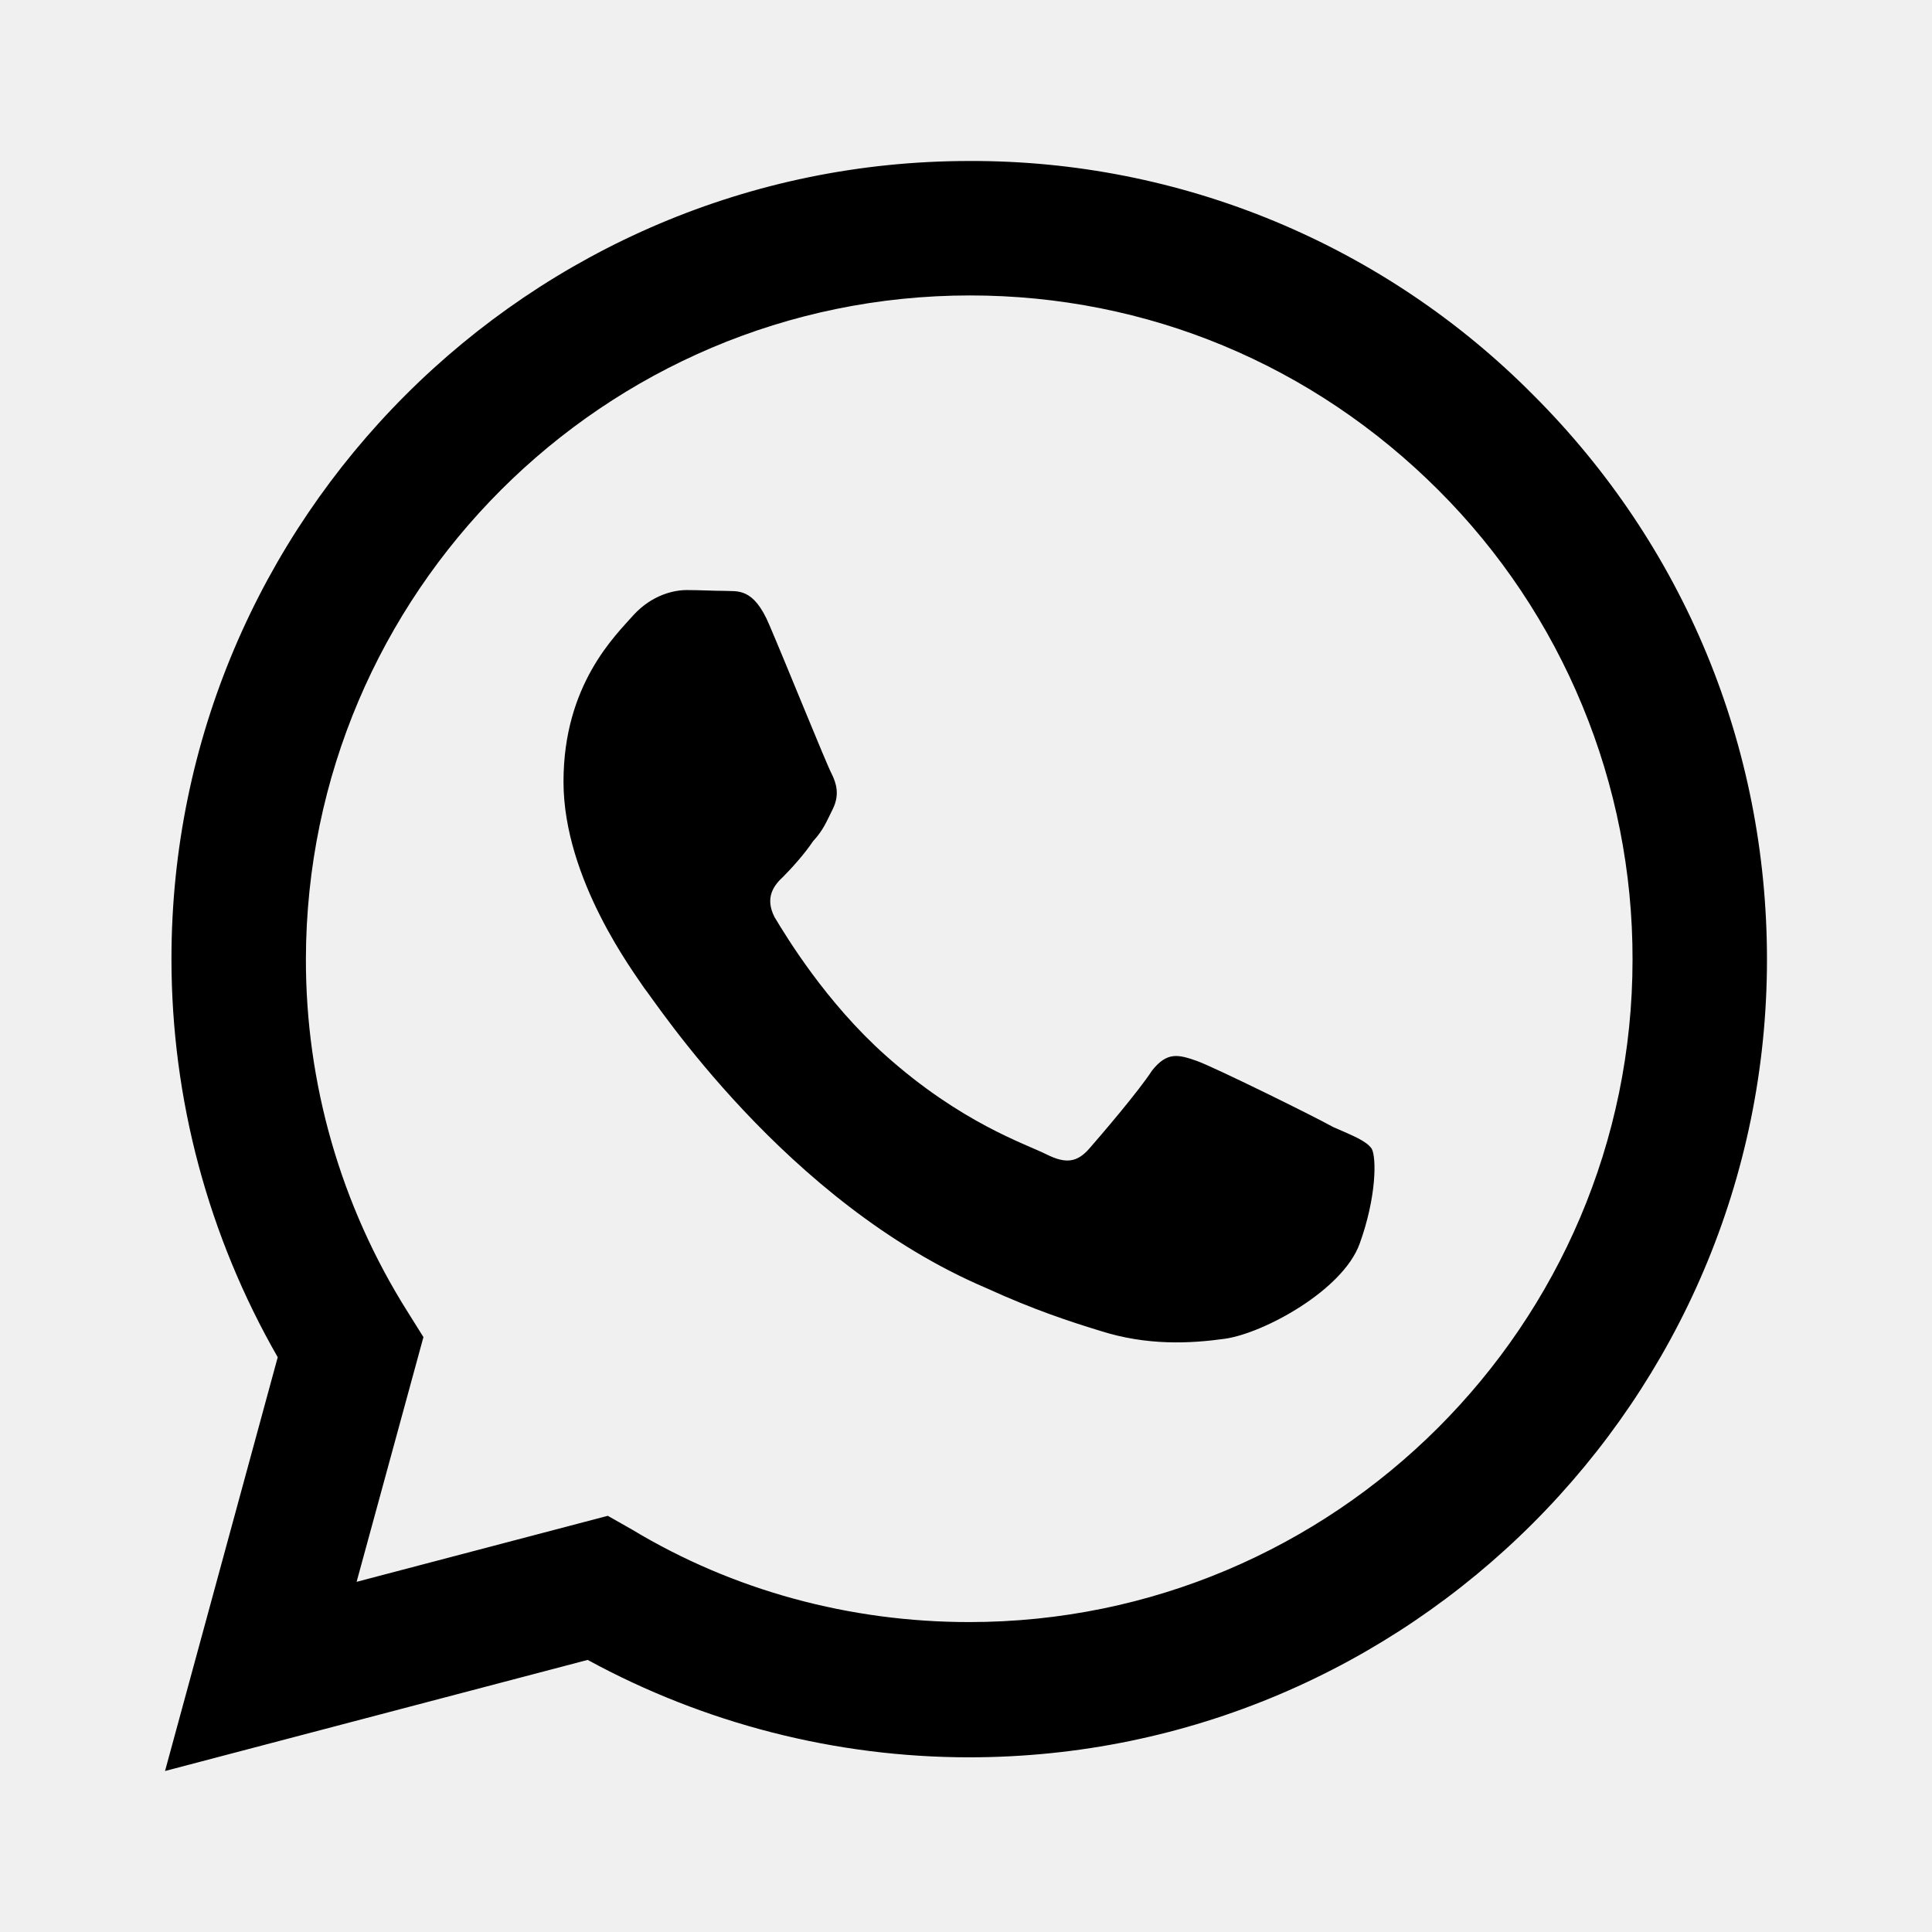
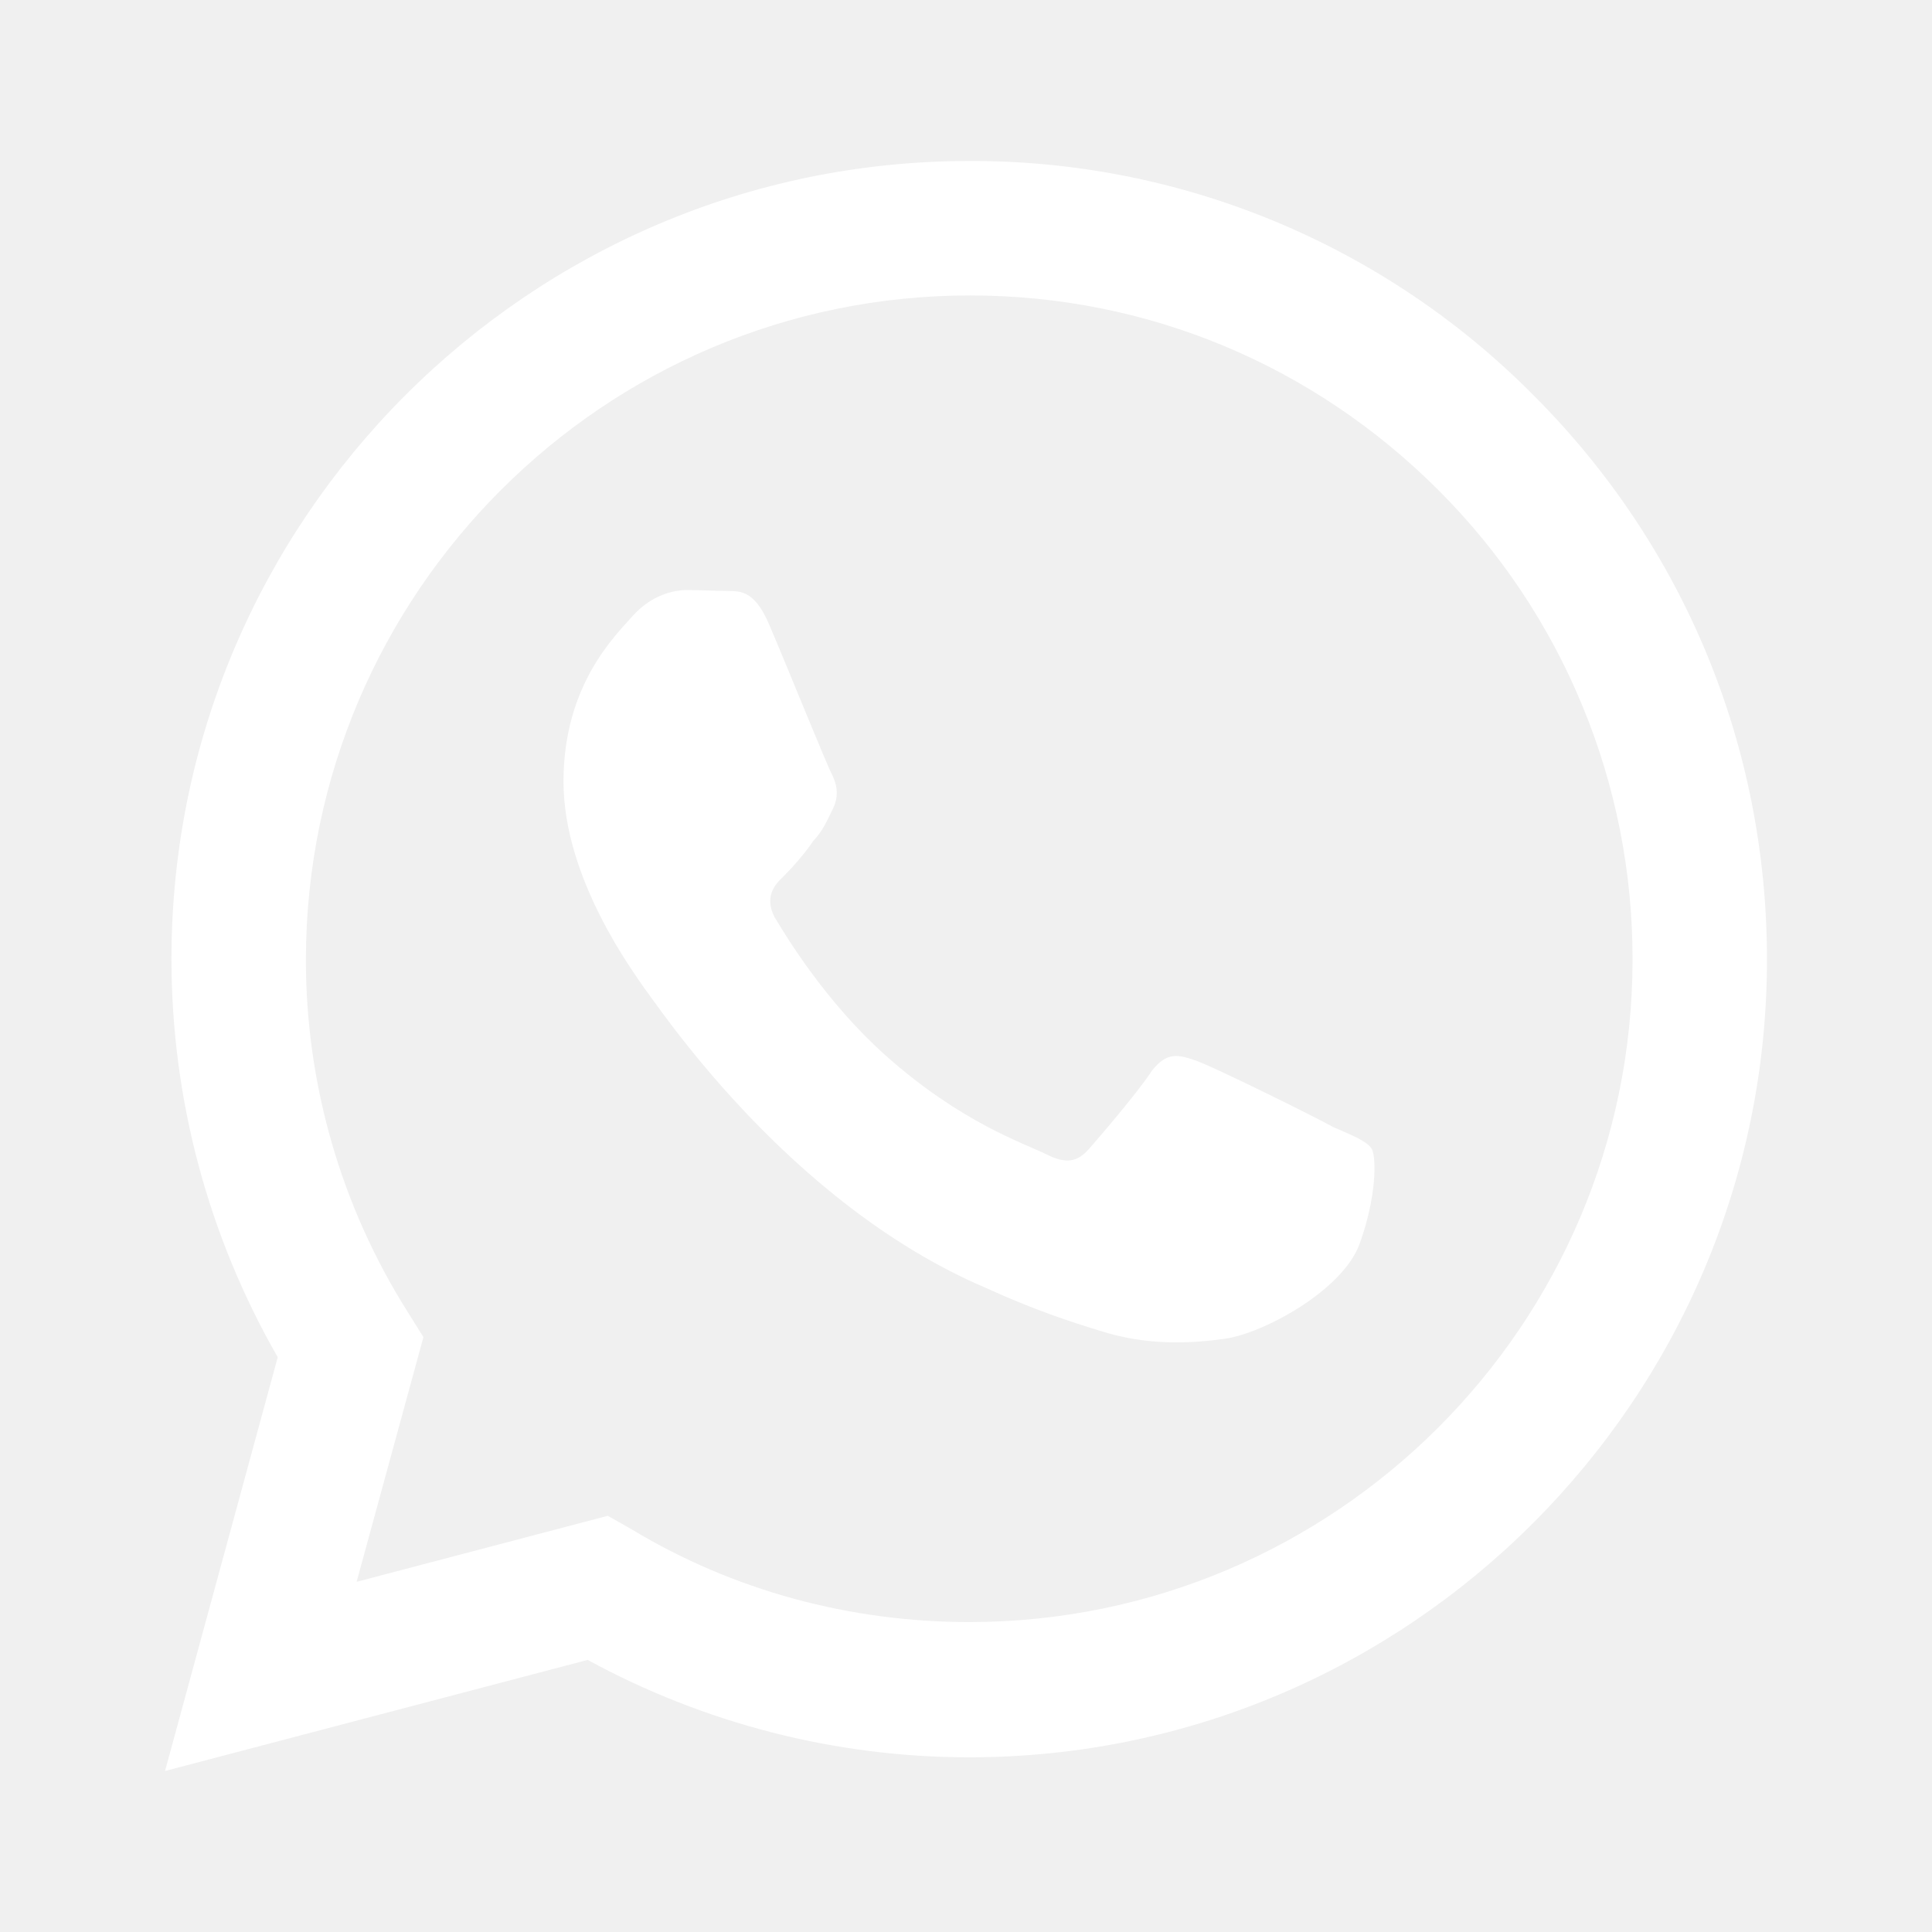
<svg xmlns="http://www.w3.org/2000/svg" width="24" height="24" viewBox="0 0 24 24" fill="none">
-   <path d="M12.04 2C6.58 2 2.13 6.45 2.13 11.91C2.13 13.66 2.59 15.36 3.45 16.86L2.05 22L7.3 20.62C8.75 21.41 10.38 21.83 12.04 21.83C17.5 21.83 21.95 17.38 21.95 11.92C21.95 9.27 20.92 6.78 19.05 4.91C18.133 3.984 17.041 3.25 15.838 2.75C14.634 2.25 13.343 1.995 12.04 2ZM12.05 3.67C14.25 3.67 16.31 4.53 17.87 6.09C18.636 6.855 19.243 7.764 19.656 8.765C20.07 9.765 20.282 10.837 20.28 11.92C20.28 16.46 16.58 20.15 12.04 20.15C10.56 20.15 9.11 19.76 7.85 19L7.55 18.83L4.43 19.65L5.26 16.61L5.06 16.29C4.234 14.979 3.797 13.46 3.8 11.91C3.81 7.37 7.5 3.67 12.05 3.67ZM8.53 7.33C8.37 7.33 8.1 7.39 7.87 7.64C7.65 7.89 7 8.5 7 9.71C7 10.93 7.89 12.1 8 12.27C8.14 12.44 9.76 14.94 12.25 16C12.84 16.27 13.3 16.42 13.66 16.53C14.25 16.72 14.79 16.69 15.22 16.63C15.7 16.56 16.68 16.03 16.89 15.45C17.1 14.87 17.1 14.38 17.04 14.27C16.97 14.17 16.81 14.11 16.56 14C16.31 13.86 15.09 13.26 14.87 13.18C14.64 13.1 14.5 13.06 14.31 13.3C14.15 13.55 13.67 14.11 13.53 14.27C13.38 14.44 13.24 14.46 13 14.34C12.74 14.21 11.94 13.95 11 13.11C10.26 12.45 9.77 11.64 9.62 11.39C9.5 11.15 9.61 11 9.73 10.89C9.84 10.78 10 10.6 10.1 10.45C10.23 10.31 10.27 10.2 10.35 10.04C10.43 9.87 10.39 9.73 10.33 9.61C10.27 9.5 9.77 8.26 9.56 7.77C9.36 7.29 9.16 7.35 9 7.34C8.86 7.34 8.7 7.33 8.53 7.33Z" fill="black" />
+   <path d="M12.04 2C6.58 2 2.13 6.45 2.13 11.91C2.13 13.66 2.59 15.36 3.45 16.86L2.05 22L7.3 20.62C8.75 21.41 10.38 21.83 12.04 21.83C17.5 21.83 21.95 17.38 21.95 11.92C21.95 9.27 20.92 6.78 19.05 4.91C18.133 3.984 17.041 3.25 15.838 2.75C14.634 2.25 13.343 1.995 12.04 2ZM12.05 3.67C14.25 3.67 16.31 4.53 17.87 6.09C18.636 6.855 19.243 7.764 19.656 8.765C20.07 9.765 20.282 10.837 20.28 11.92C20.28 16.46 16.58 20.15 12.04 20.15C10.56 20.15 9.11 19.76 7.85 19L7.55 18.83L4.43 19.65L5.26 16.61L5.06 16.29C4.234 14.979 3.797 13.46 3.8 11.91C3.81 7.37 7.5 3.67 12.05 3.67ZM8.53 7.33C8.37 7.33 8.1 7.39 7.87 7.64C7.65 7.89 7 8.5 7 9.71C7 10.93 7.89 12.1 8 12.27C8.14 12.44 9.76 14.94 12.25 16C12.84 16.27 13.3 16.42 13.66 16.53C14.25 16.72 14.79 16.69 15.22 16.63C15.7 16.56 16.68 16.03 16.89 15.45C17.1 14.87 17.1 14.38 17.04 14.27C16.97 14.17 16.81 14.11 16.56 14C16.31 13.86 15.09 13.26 14.87 13.18C14.64 13.1 14.5 13.06 14.31 13.3C14.15 13.55 13.67 14.11 13.53 14.27C13.38 14.44 13.24 14.46 13 14.34C12.74 14.21 11.94 13.95 11 13.11C10.26 12.45 9.77 11.64 9.62 11.39C9.5 11.15 9.61 11 9.73 10.89C9.84 10.78 10 10.6 10.1 10.45C10.23 10.31 10.27 10.2 10.35 10.04C10.43 9.87 10.39 9.73 10.33 9.61C10.27 9.5 9.77 8.26 9.56 7.77C9.36 7.29 9.16 7.35 9 7.34C8.86 7.34 8.7 7.33 8.53 7.33Z" fill="white" />
</svg>
